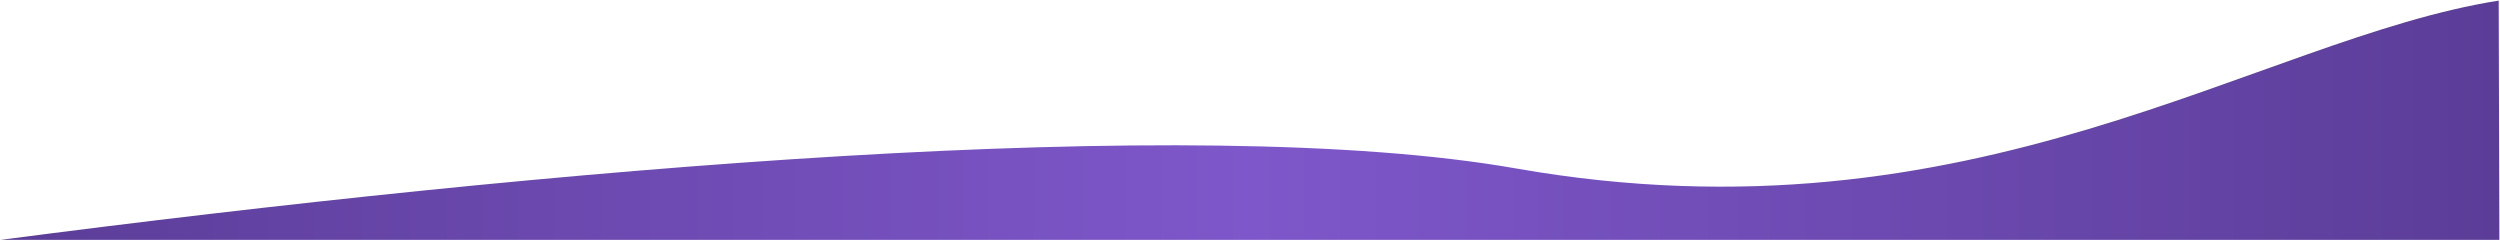
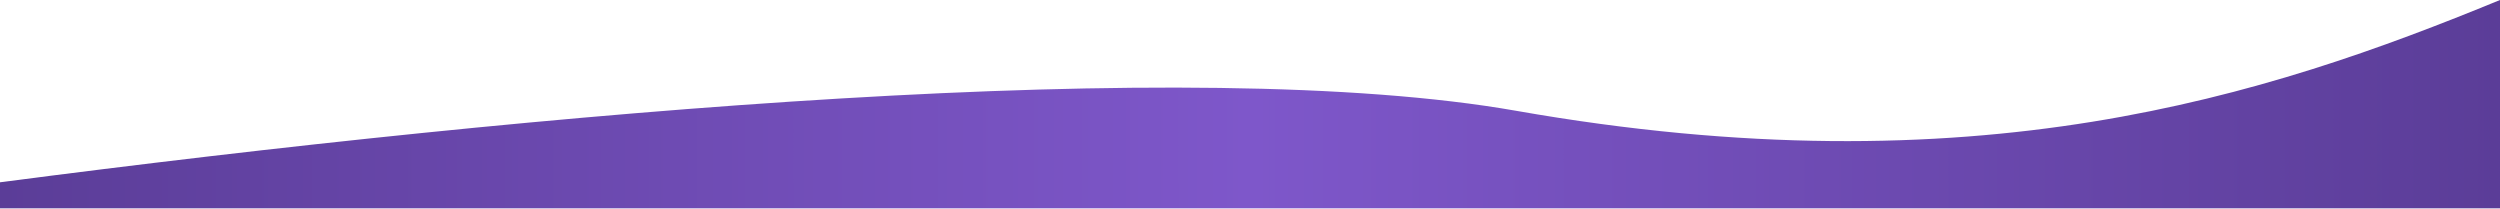
- <svg xmlns="http://www.w3.org/2000/svg" width="1918" height="185" viewBox="0 0 1918 185" fill="none">
-   <path d="M1163.16 129.25C914.858 85.655 420.226 129.263 0.5 184.014H1917.52L1917 0.464C1731.55 29.722 1514.88 191.004 1163.16 129.25Z" fill="url(#paint0_linear)" />
+ <svg xmlns="http://www.w3.org/2000/svg" width="1920" height="160" viewBox="0 0 1920 160" fill="none">
+   <path d="M1164.46 85.102C915.778 41.4 420.378 85.115 0 140L0 160H1920V0C1740 74 1516.74 147.006 1164.46 85.102Z" fill="url(#paint0_linear)" />
  <defs>
-     <linearGradient id="paint0_linear" x1="-9.24148e-07" y1="442.5" x2="1919" y2="442.5" gradientUnits="userSpaceOnUse">
+     <linearGradient id="paint0_linear" x1="-0.501" y1="399.119" x2="1921.48" y2="399.119" gradientUnits="userSpaceOnUse">
      <stop offset="0" stop-color="#5B3D98" />
      <stop offset="0.5" stop-color="#7E57CA" />
      <stop offset="1" stop-color="#5B3D98" />
    </linearGradient>
  </defs>
</svg>
